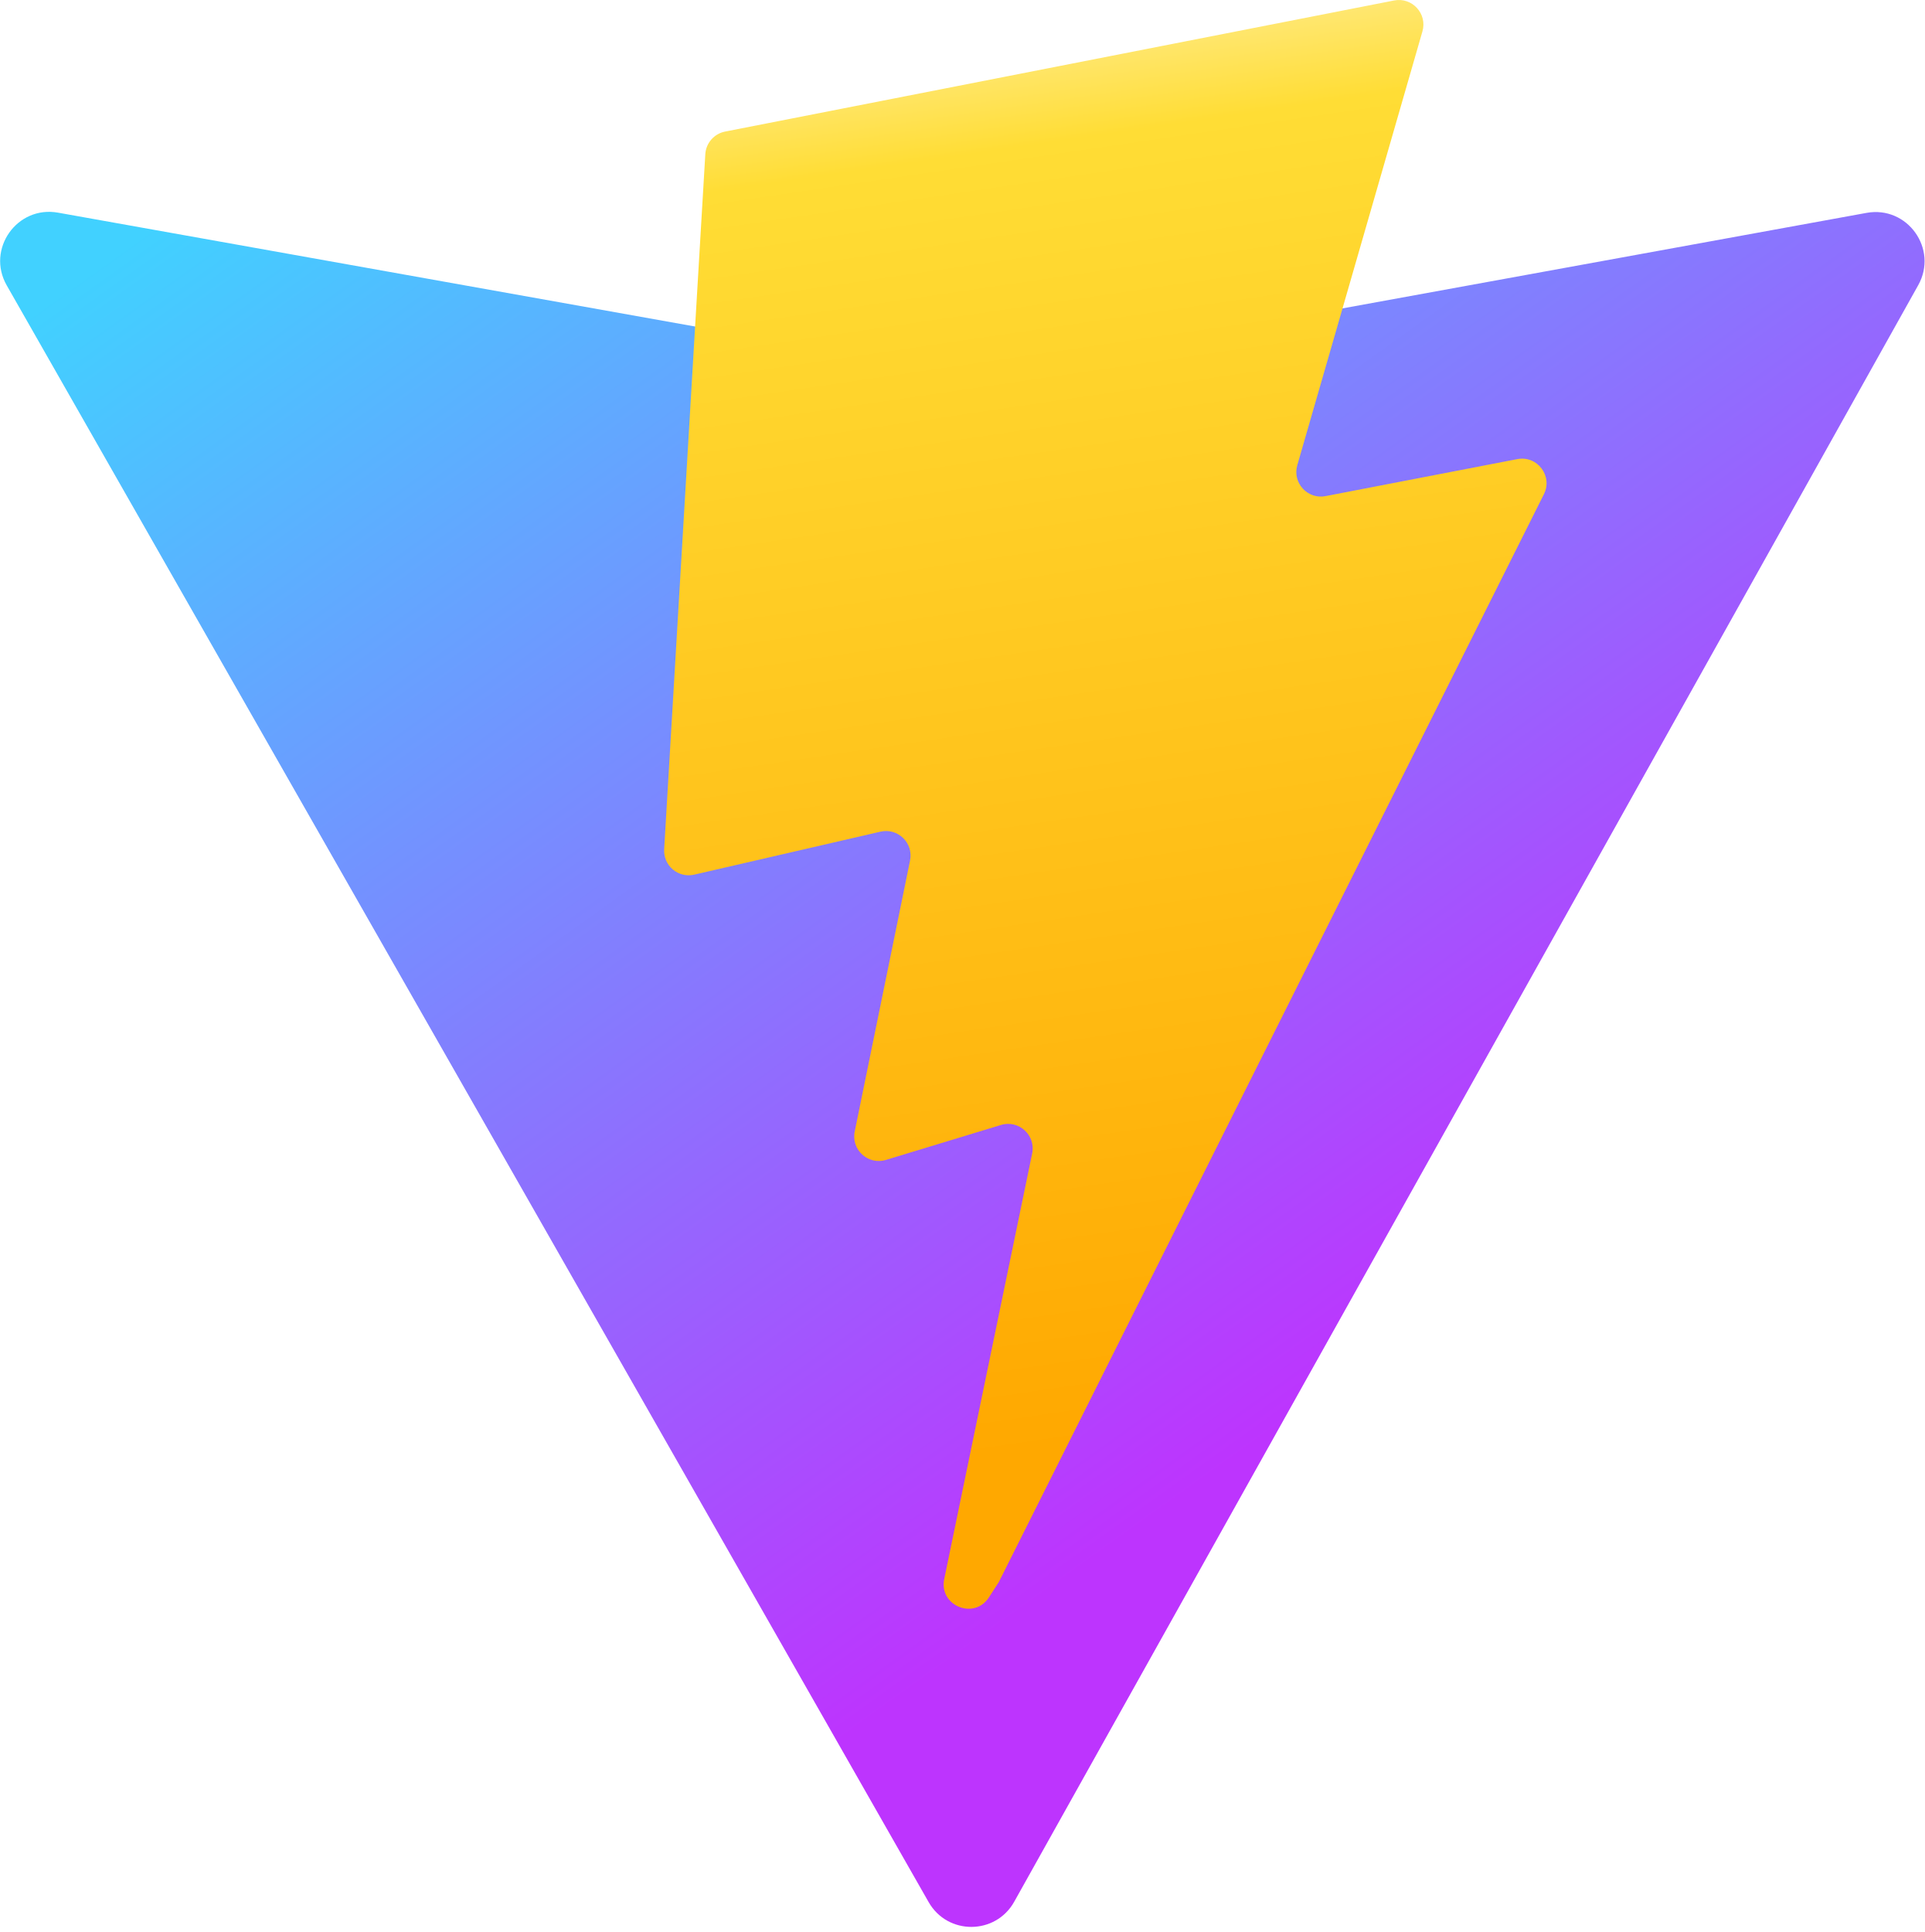
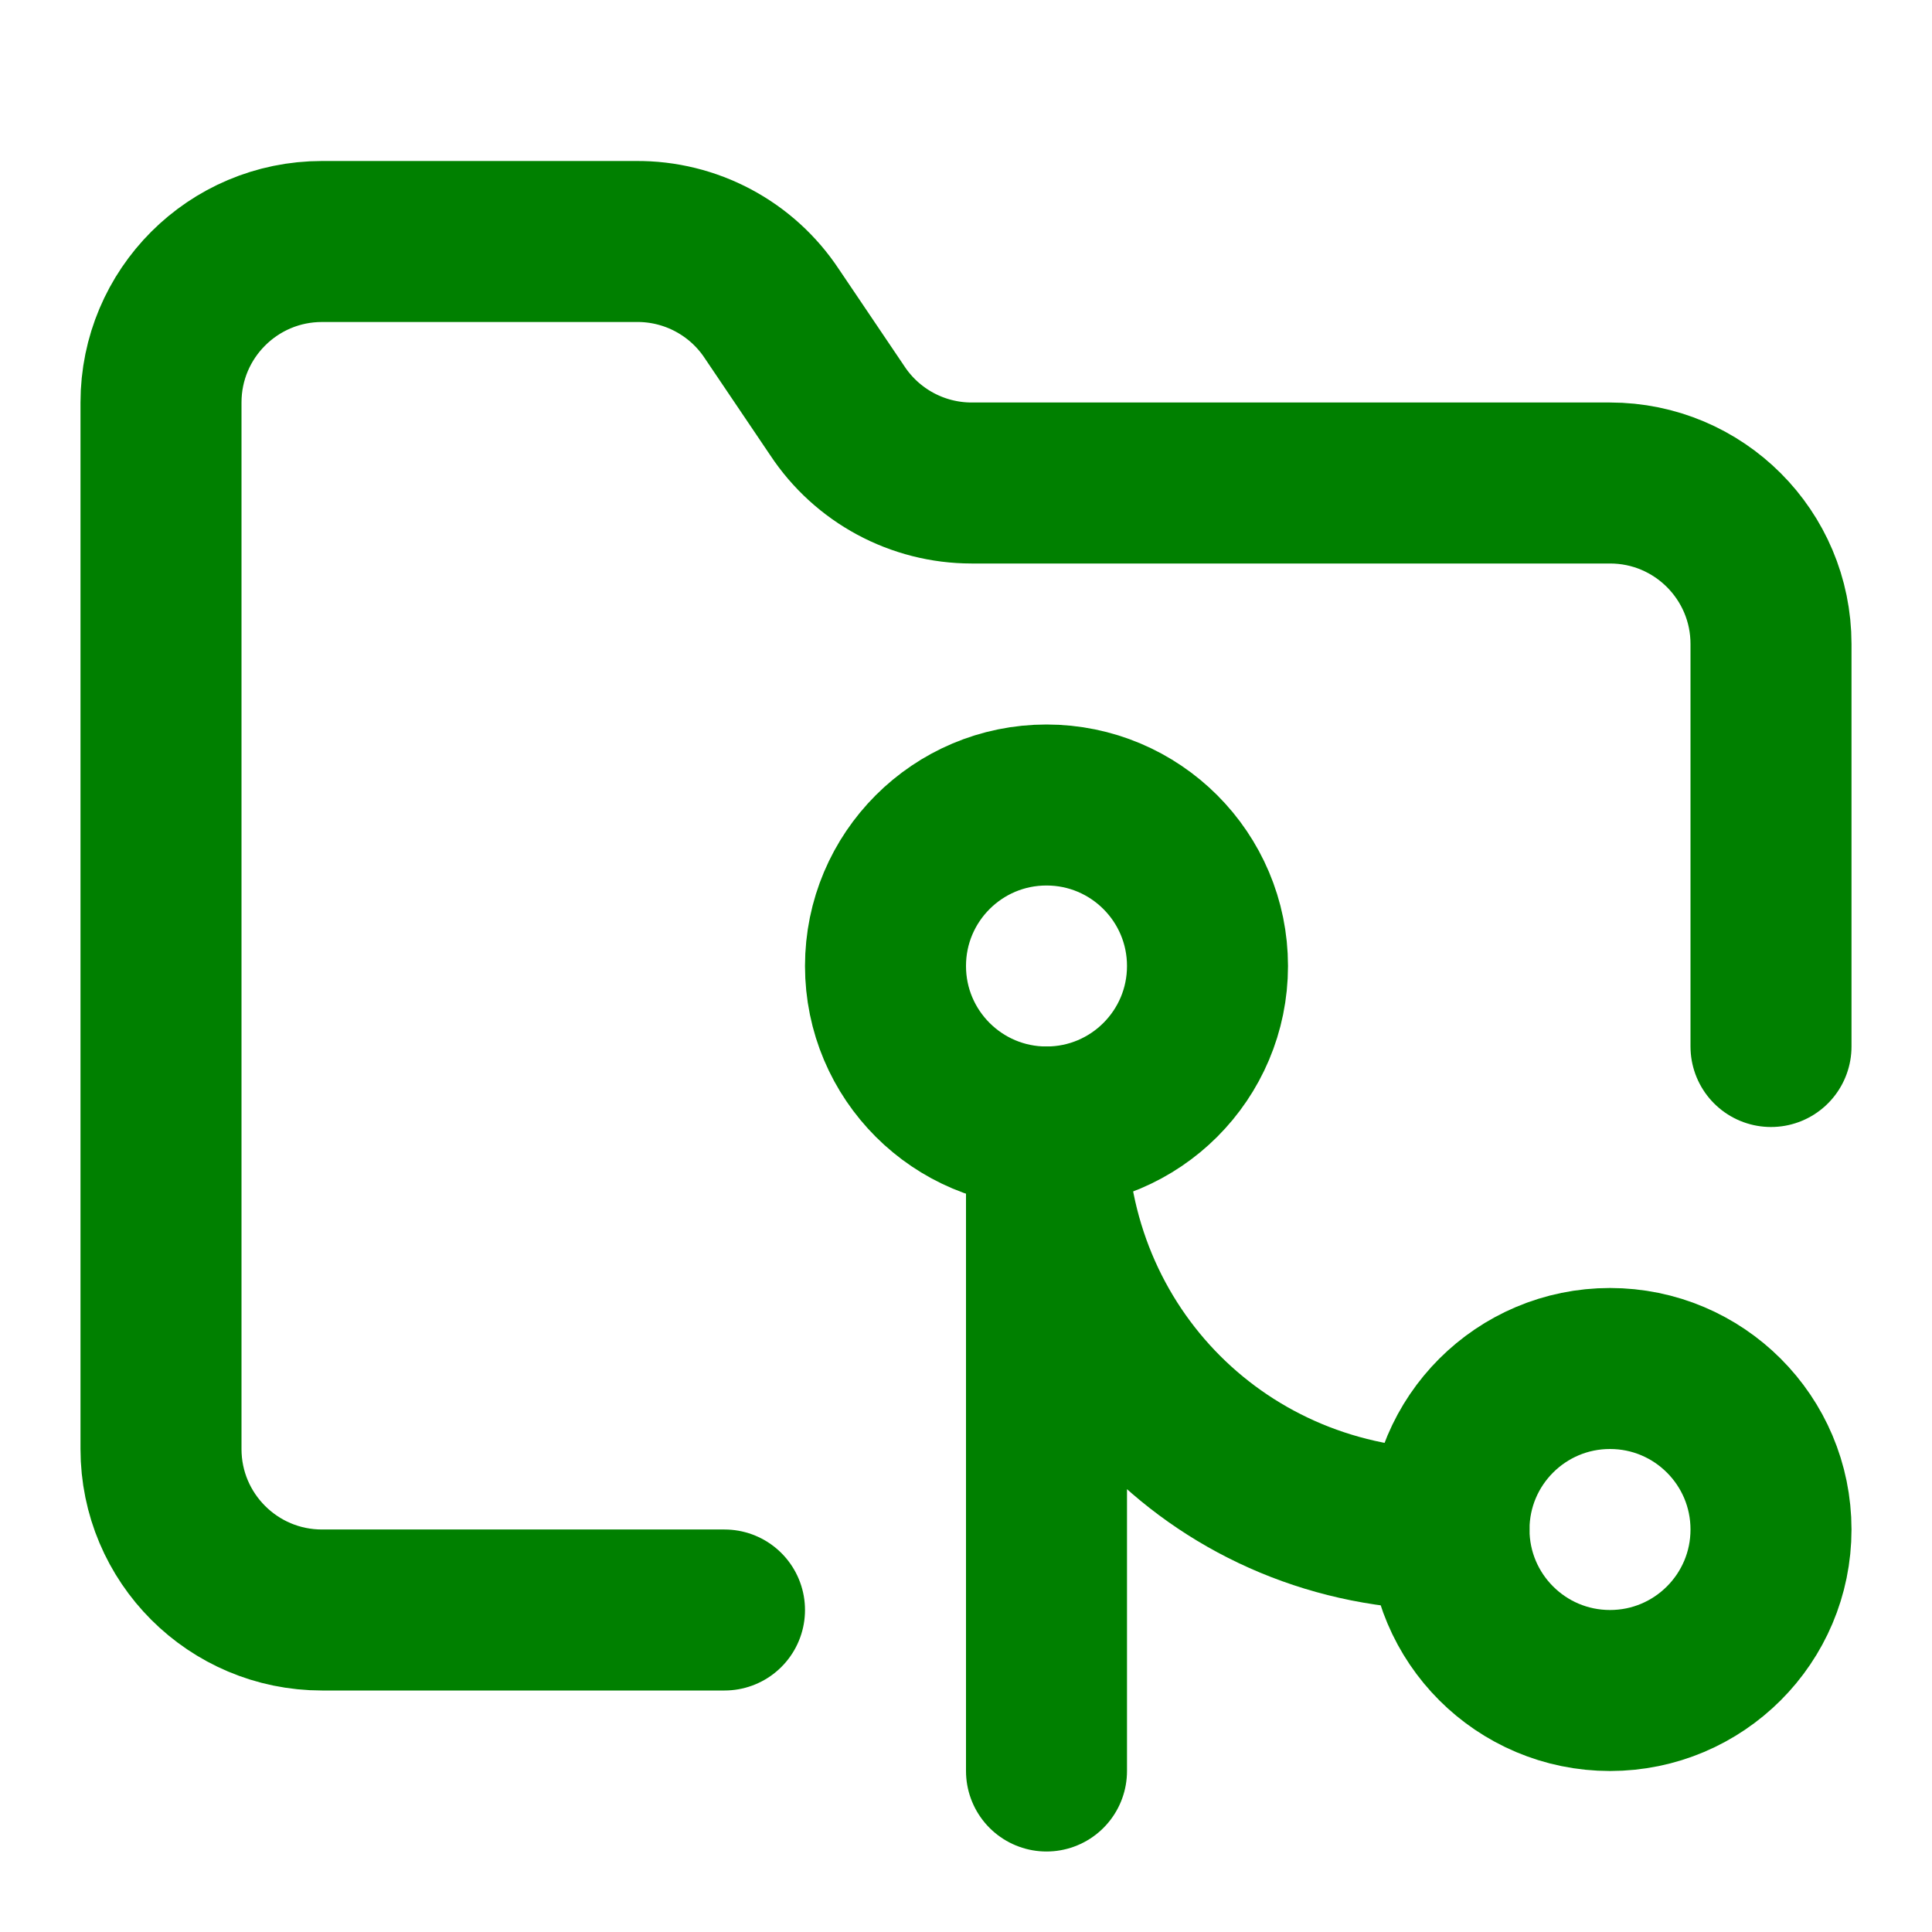
- <svg xmlns="http://www.w3.org/2000/svg" aria-hidden="true" role="img" class="iconify iconify--logos" width="31.88" height="32" preserveAspectRatio="xMidYMid meet" viewBox="0 0 256 257">
-   <defs>
-     <linearGradient id="IconifyId1813088fe1fbc01fb466" x1="-.828%" x2="57.636%" y1="7.652%" y2="78.411%">
-       <stop offset="0%" stop-color="#41D1FF" />
-       <stop offset="100%" stop-color="#BD34FE" />
-     </linearGradient>
-     <linearGradient id="IconifyId1813088fe1fbc01fb467" x1="43.376%" x2="50.316%" y1="2.242%" y2="89.03%">
-       <stop offset="0%" stop-color="#FFEA83" />
-       <stop offset="8.333%" stop-color="#FFDD35" />
-       <stop offset="100%" stop-color="#FFA800" />
-     </linearGradient>
-   </defs>
-   <path fill="url(#IconifyId1813088fe1fbc01fb466)" d="M255.153 37.938L134.897 252.976c-2.483 4.44-8.862 4.466-11.382.048L.875 37.958c-2.746-4.814 1.371-10.646 6.827-9.67l120.385 21.517a6.537 6.537 0 0 0 2.322-.004l117.867-21.483c5.438-.991 9.574 4.796 6.877 9.62Z" />
-   <path fill="url(#IconifyId1813088fe1fbc01fb467)" d="M185.432.063L96.44 17.501a3.268 3.268 0 0 0-2.634 3.014l-5.474 92.456a3.268 3.268 0 0 0 3.997 3.378l24.777-5.718c2.318-.535 4.413 1.507 3.936 3.838l-7.361 36.047c-.495 2.426 1.782 4.5 4.151 3.78l15.304-4.649c2.372-.72 4.652 1.36 4.15 3.788l-11.698 56.621c-.732 3.542 3.979 5.473 5.943 2.437l1.313-2.028l72.516-144.72c1.215-2.423-.88-5.186-3.54-4.672l-25.505 4.922c-2.396.462-4.435-1.77-3.759-4.114l16.646-57.705c.677-2.35-1.37-4.583-3.769-4.113Z" />
+ <svg xmlns="http://www.w3.org/2000/svg" width="24" height="24" viewBox="0 0 24 24" fill="none" stroke="green" stroke-width="2" stroke-linecap="round" stroke-linejoin="round" class="lucide lucide-folder-git-2">
+   <path d="M9 20H4a2 2 0 0 1-2-2V5a2 2 0 0 1 2-2h3.9a2 2 0 0 1 1.69.9l.81 1.2a2 2 0 0 0 1.67.9H20a2 2 0 0 1 2 2v5" />
+   <circle cx="13" cy="12" r="2" />
+   <path d="M18 19c-2.8 0-5-2.2-5-5v8" />
+   <circle cx="20" cy="19" r="2" />
</svg>
